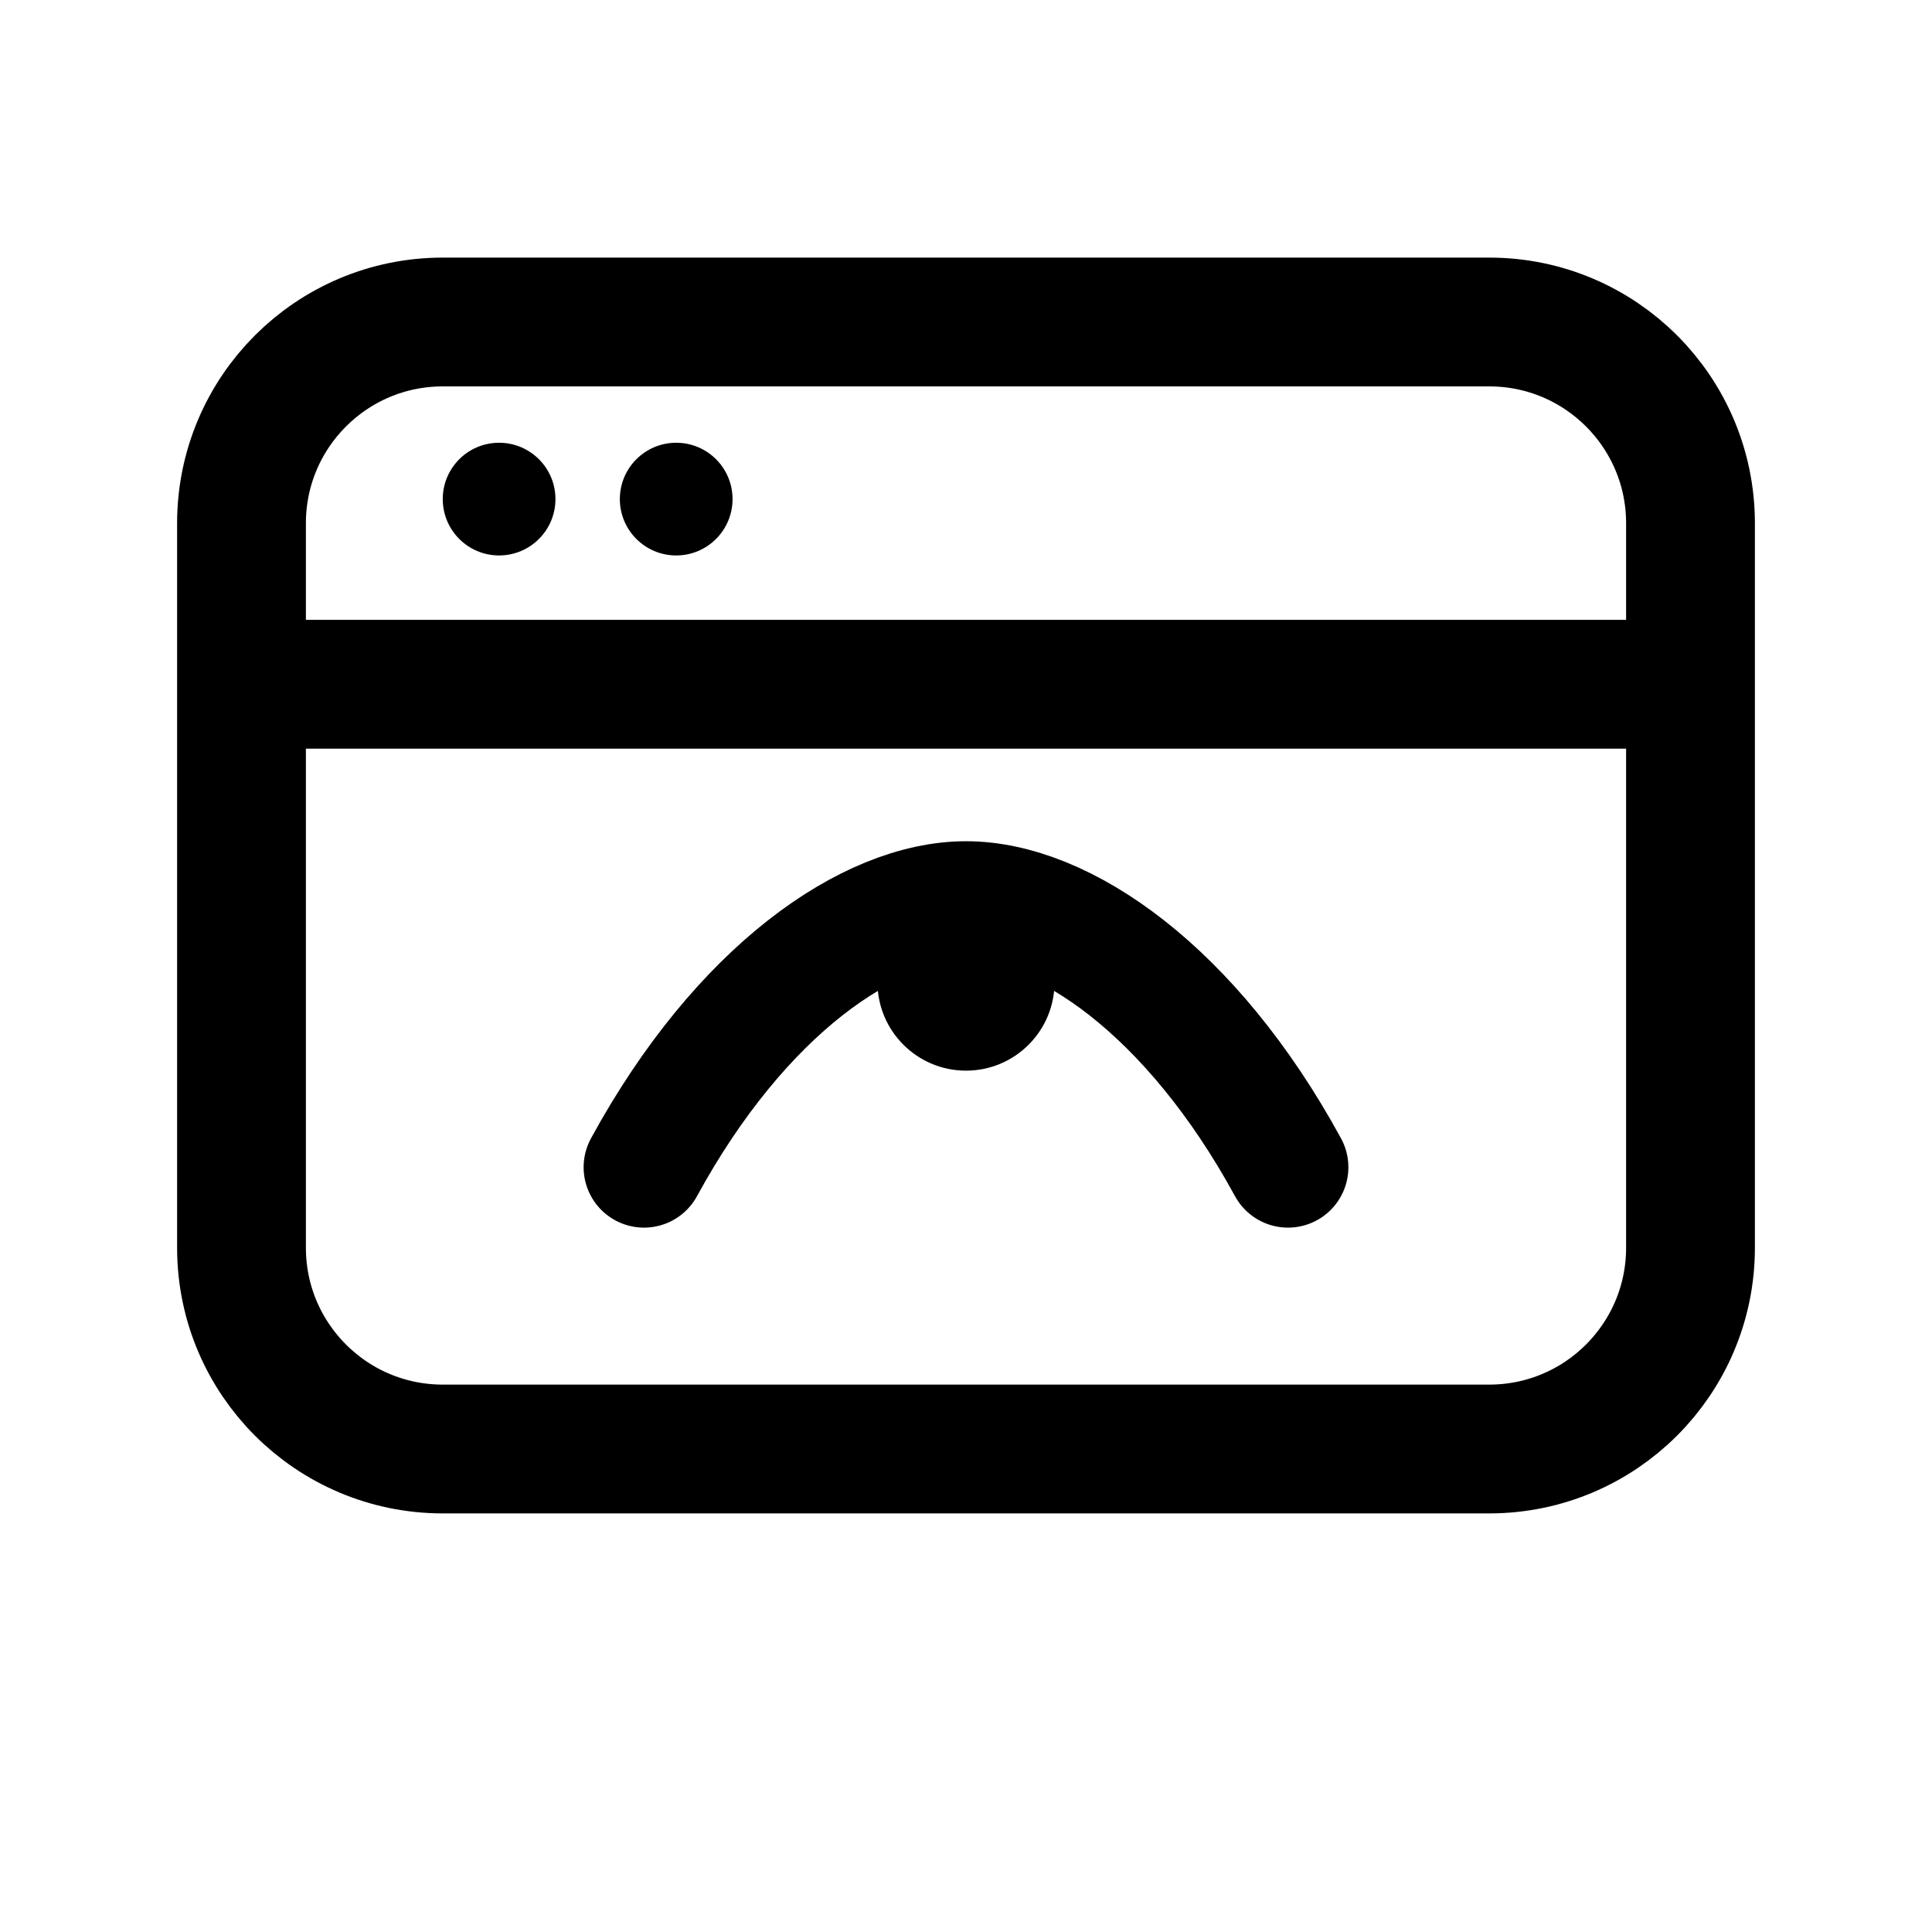
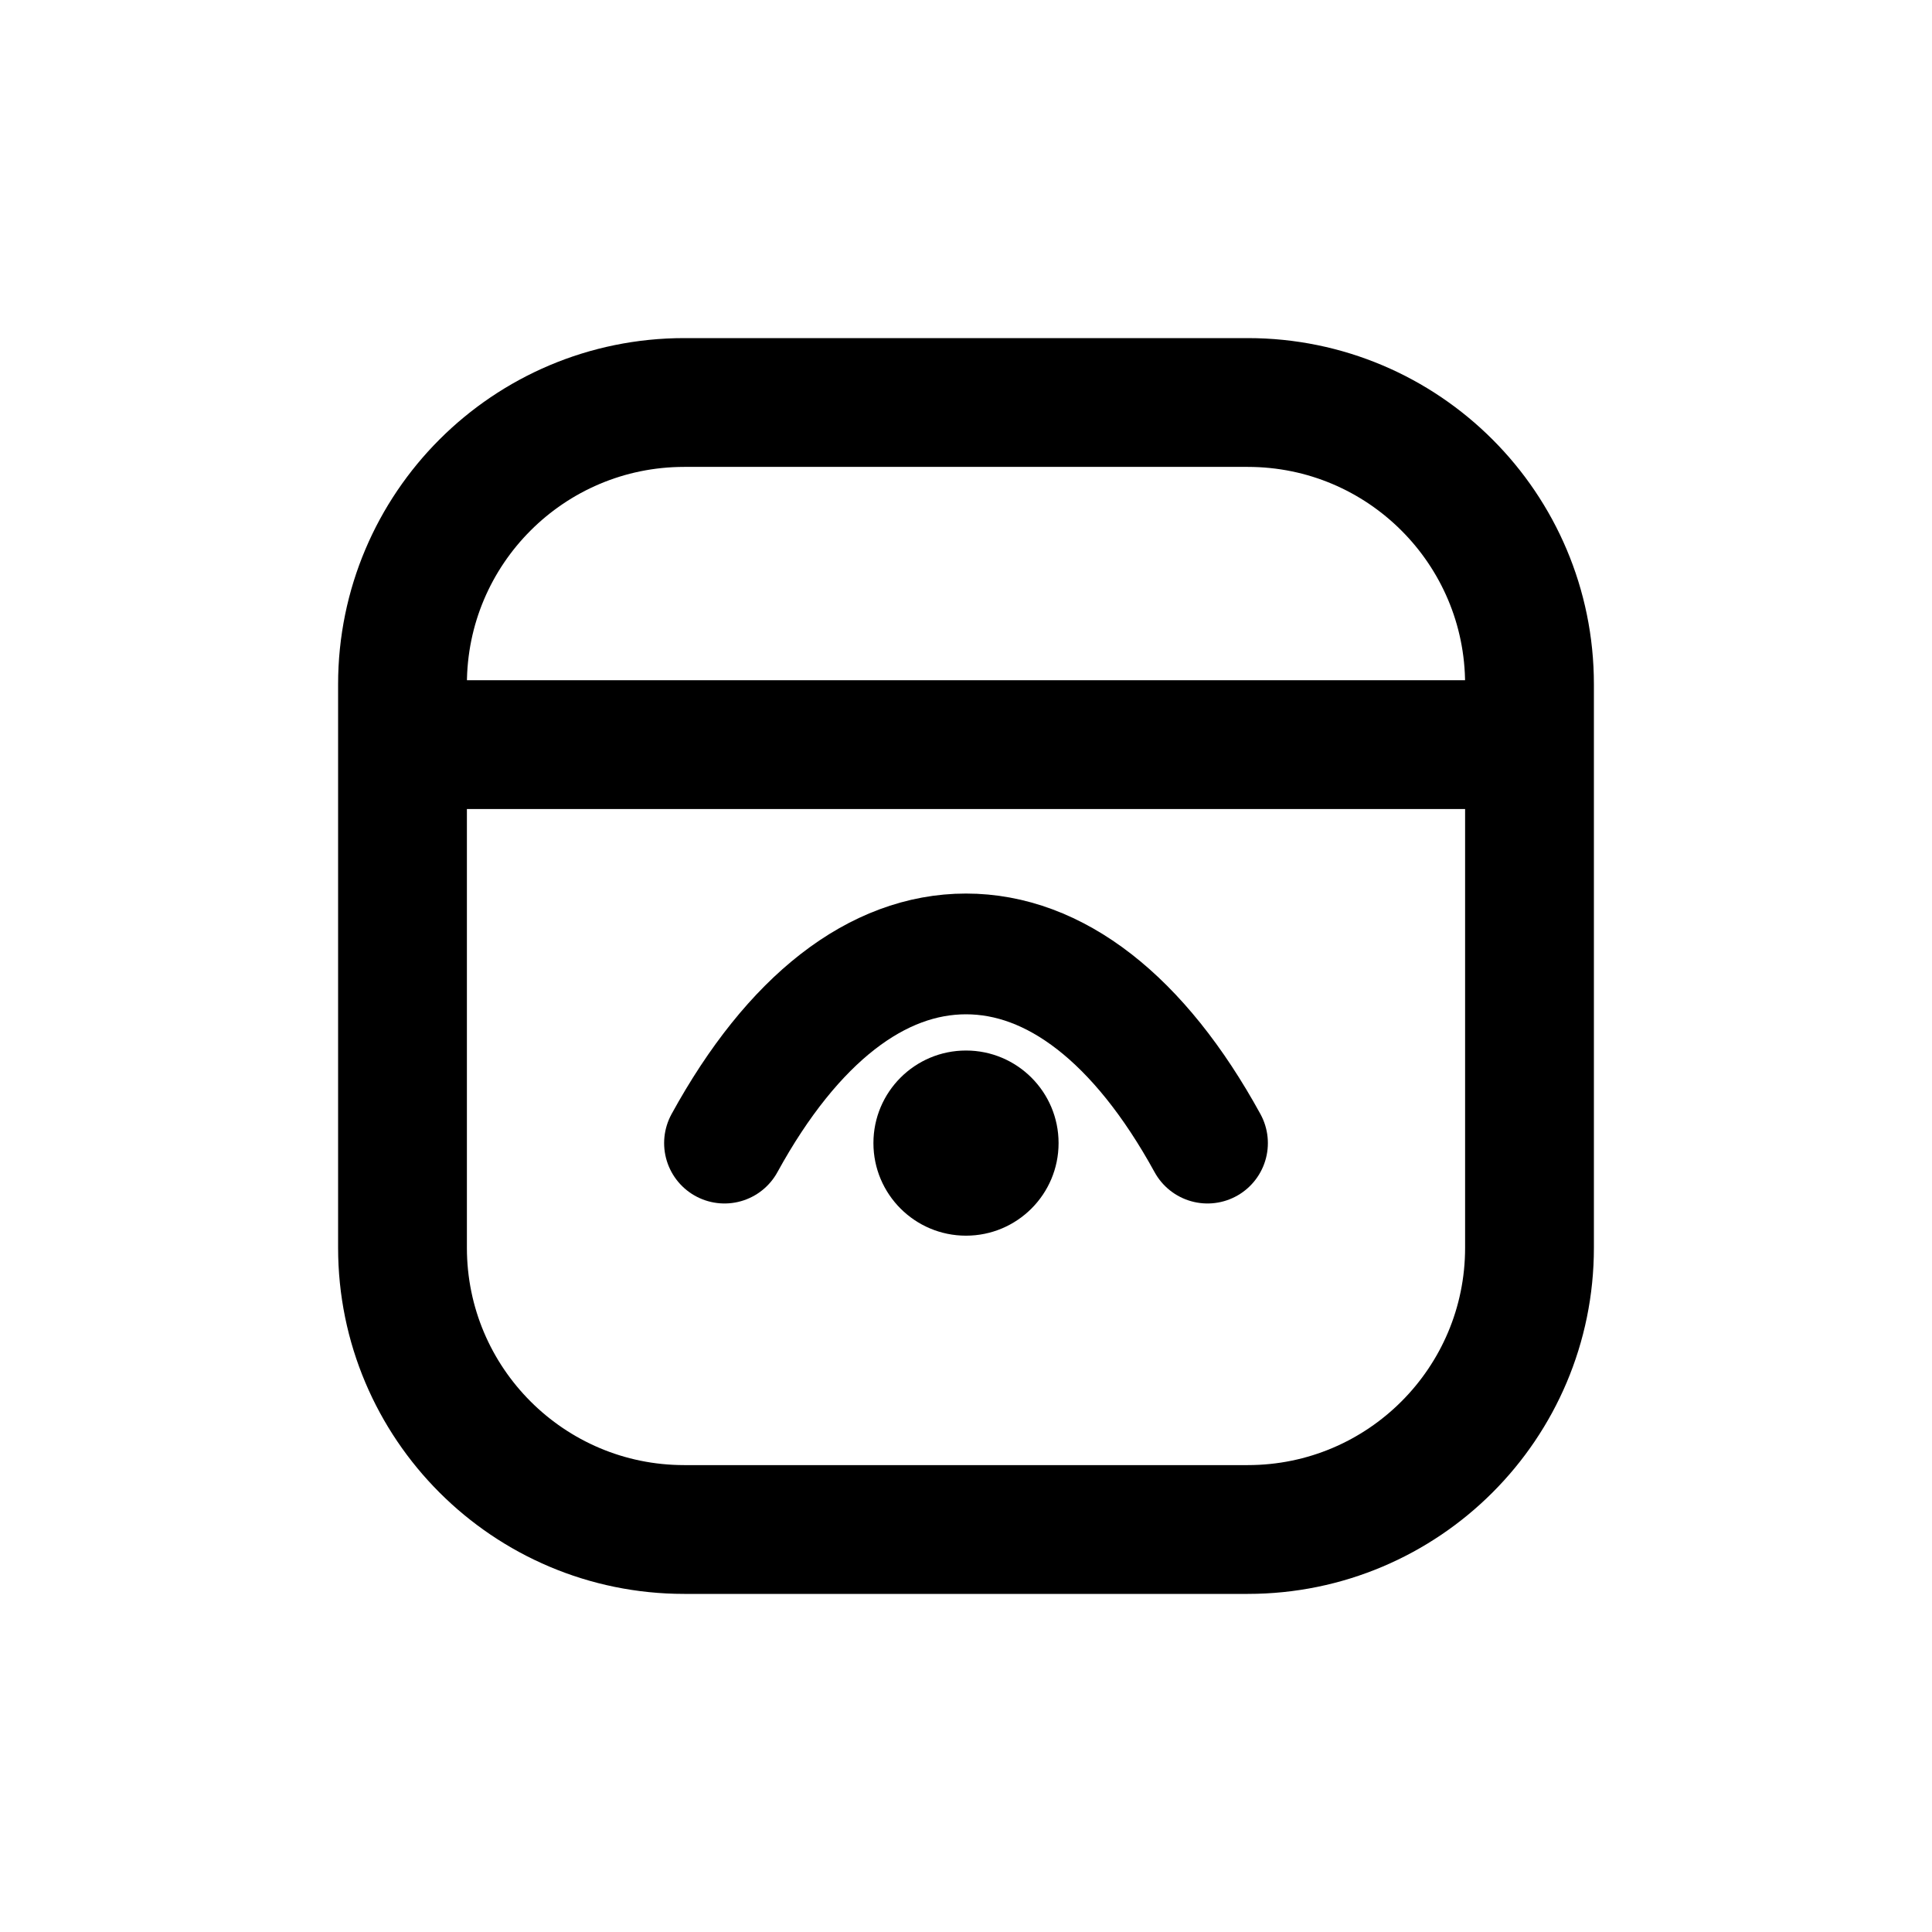
<svg xmlns="http://www.w3.org/2000/svg" viewBox="0 0 24 24" fill="none">
-   <rect x="3" y="4" width="18" height="14" rx="2.5" stroke="currentColor" stroke-width="1.6" />
-   <path d="M3 8.5h18" stroke="currentColor" stroke-width="1.6" />
-   <circle cx="6.2" cy="6.2" r="0.7" fill="currentColor" />
-   <circle cx="8.4" cy="6.2" r="0.7" fill="currentColor" />
-   <path d="M8 14.5c1.2-2.2 2.8-3.3 4-3.3s2.8 1.1 4 3.3" stroke="currentColor" stroke-width="1.5" stroke-linecap="round" />
-   <circle cx="12" cy="12.2" r="1.1" fill="currentColor" />
+   <rect x="5" y="5" width="14" height="14" rx="3.5" stroke="currentColor" stroke-width="1.6" />
+   <path d="M5 9.25h14" stroke="currentColor" stroke-width="1.6" />
+   <path d="M9 14.2c.85-1.55 1.9-2.35 3-2.35s2.15.8 3 2.35" stroke="currentColor" stroke-width="1.5" stroke-linecap="round" />
+   <circle cx="12" cy="14.2" r="1.15" fill="currentColor" />
</svg>
